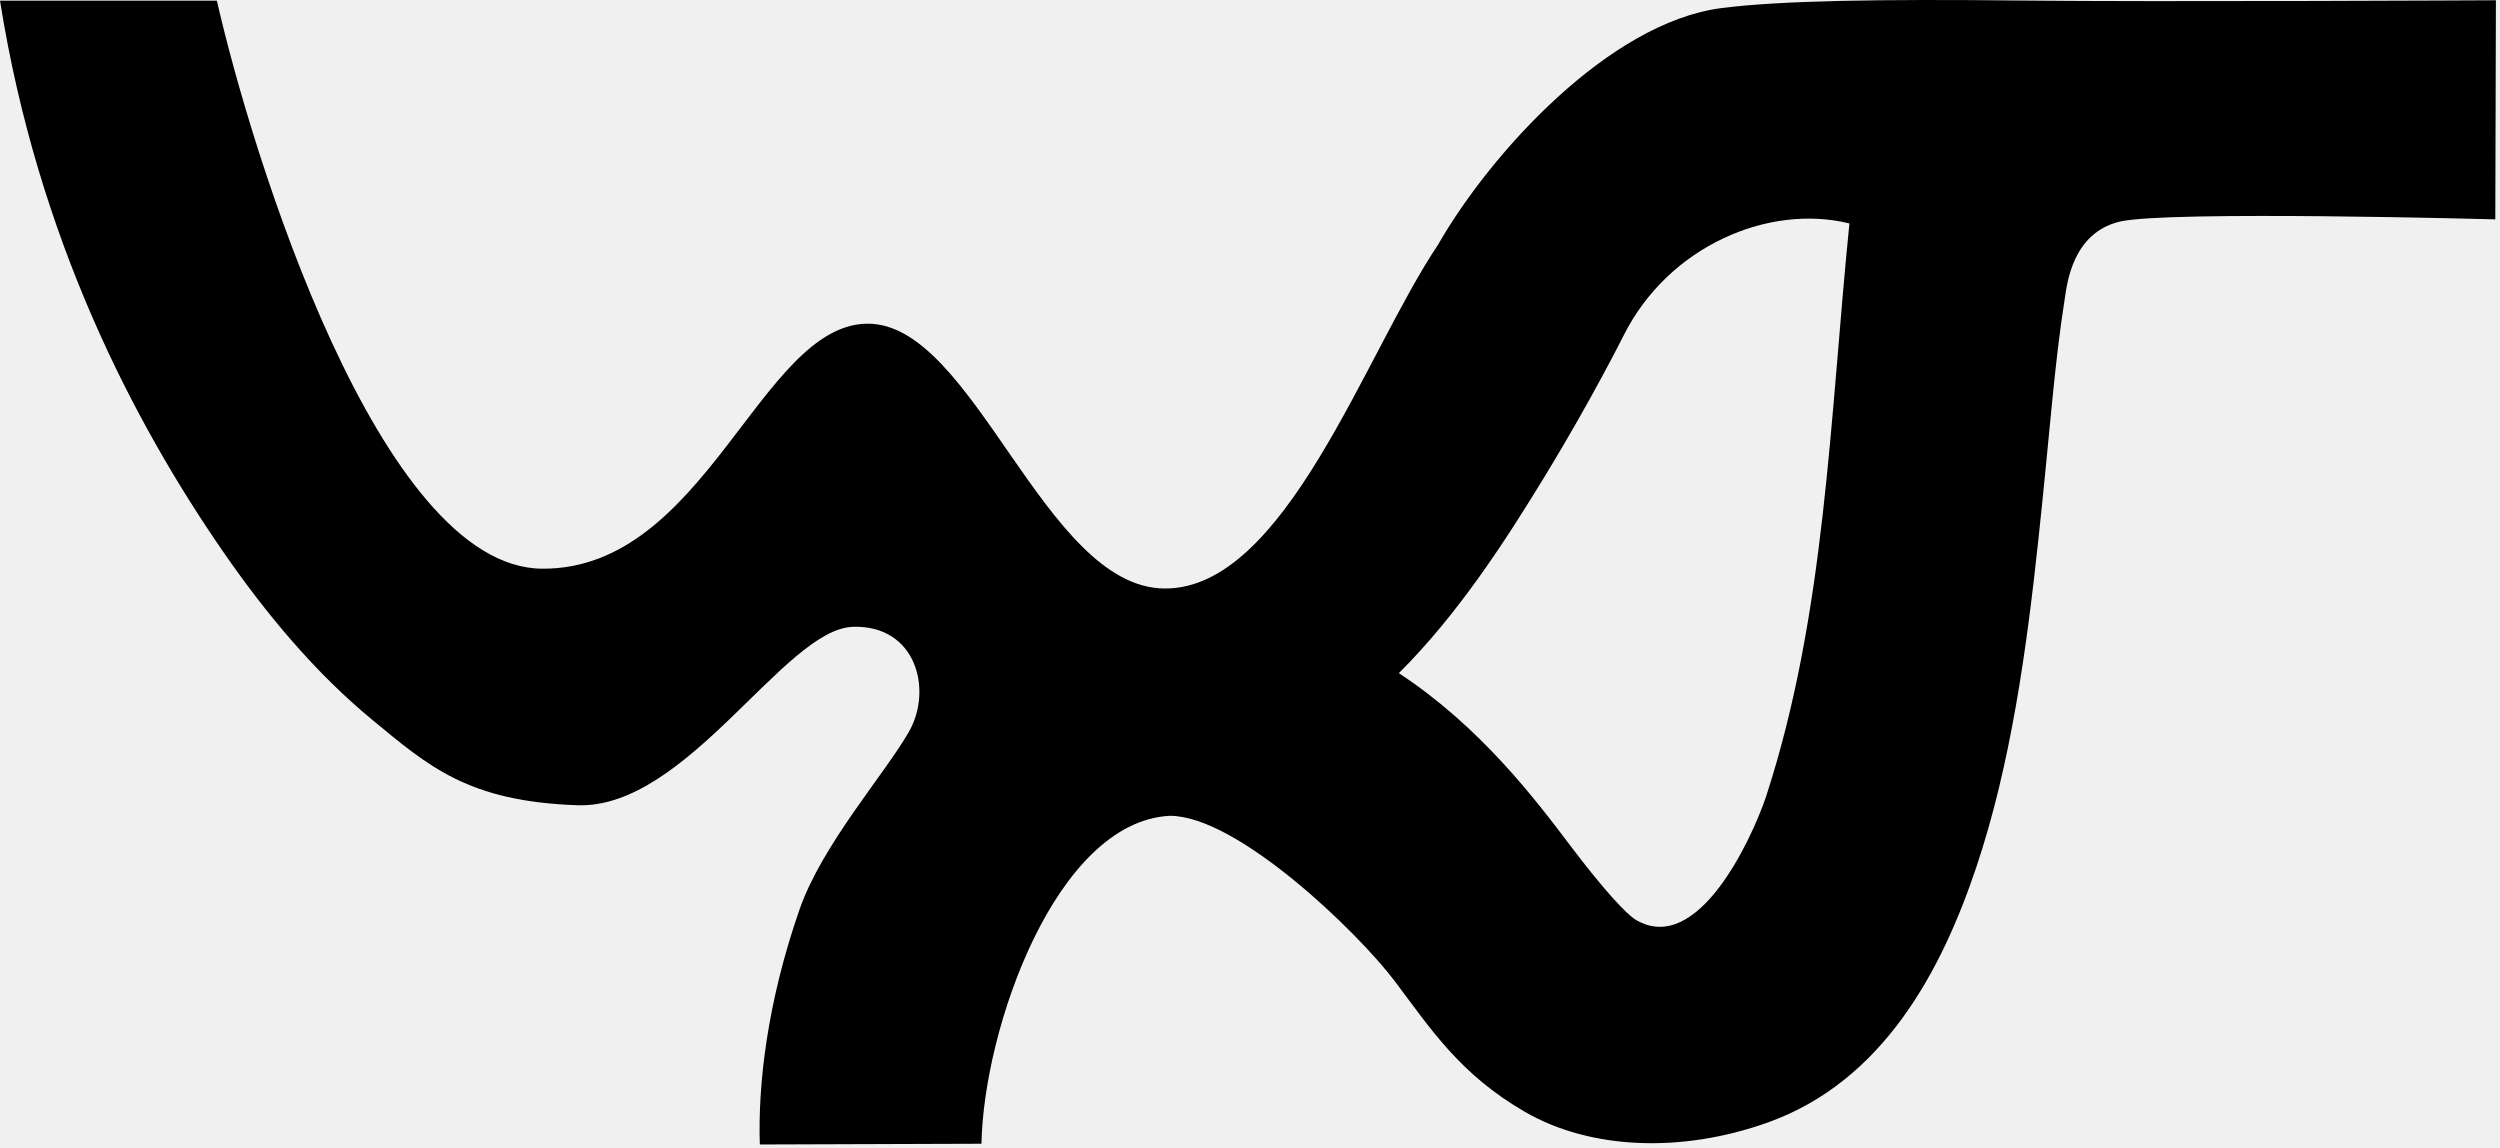
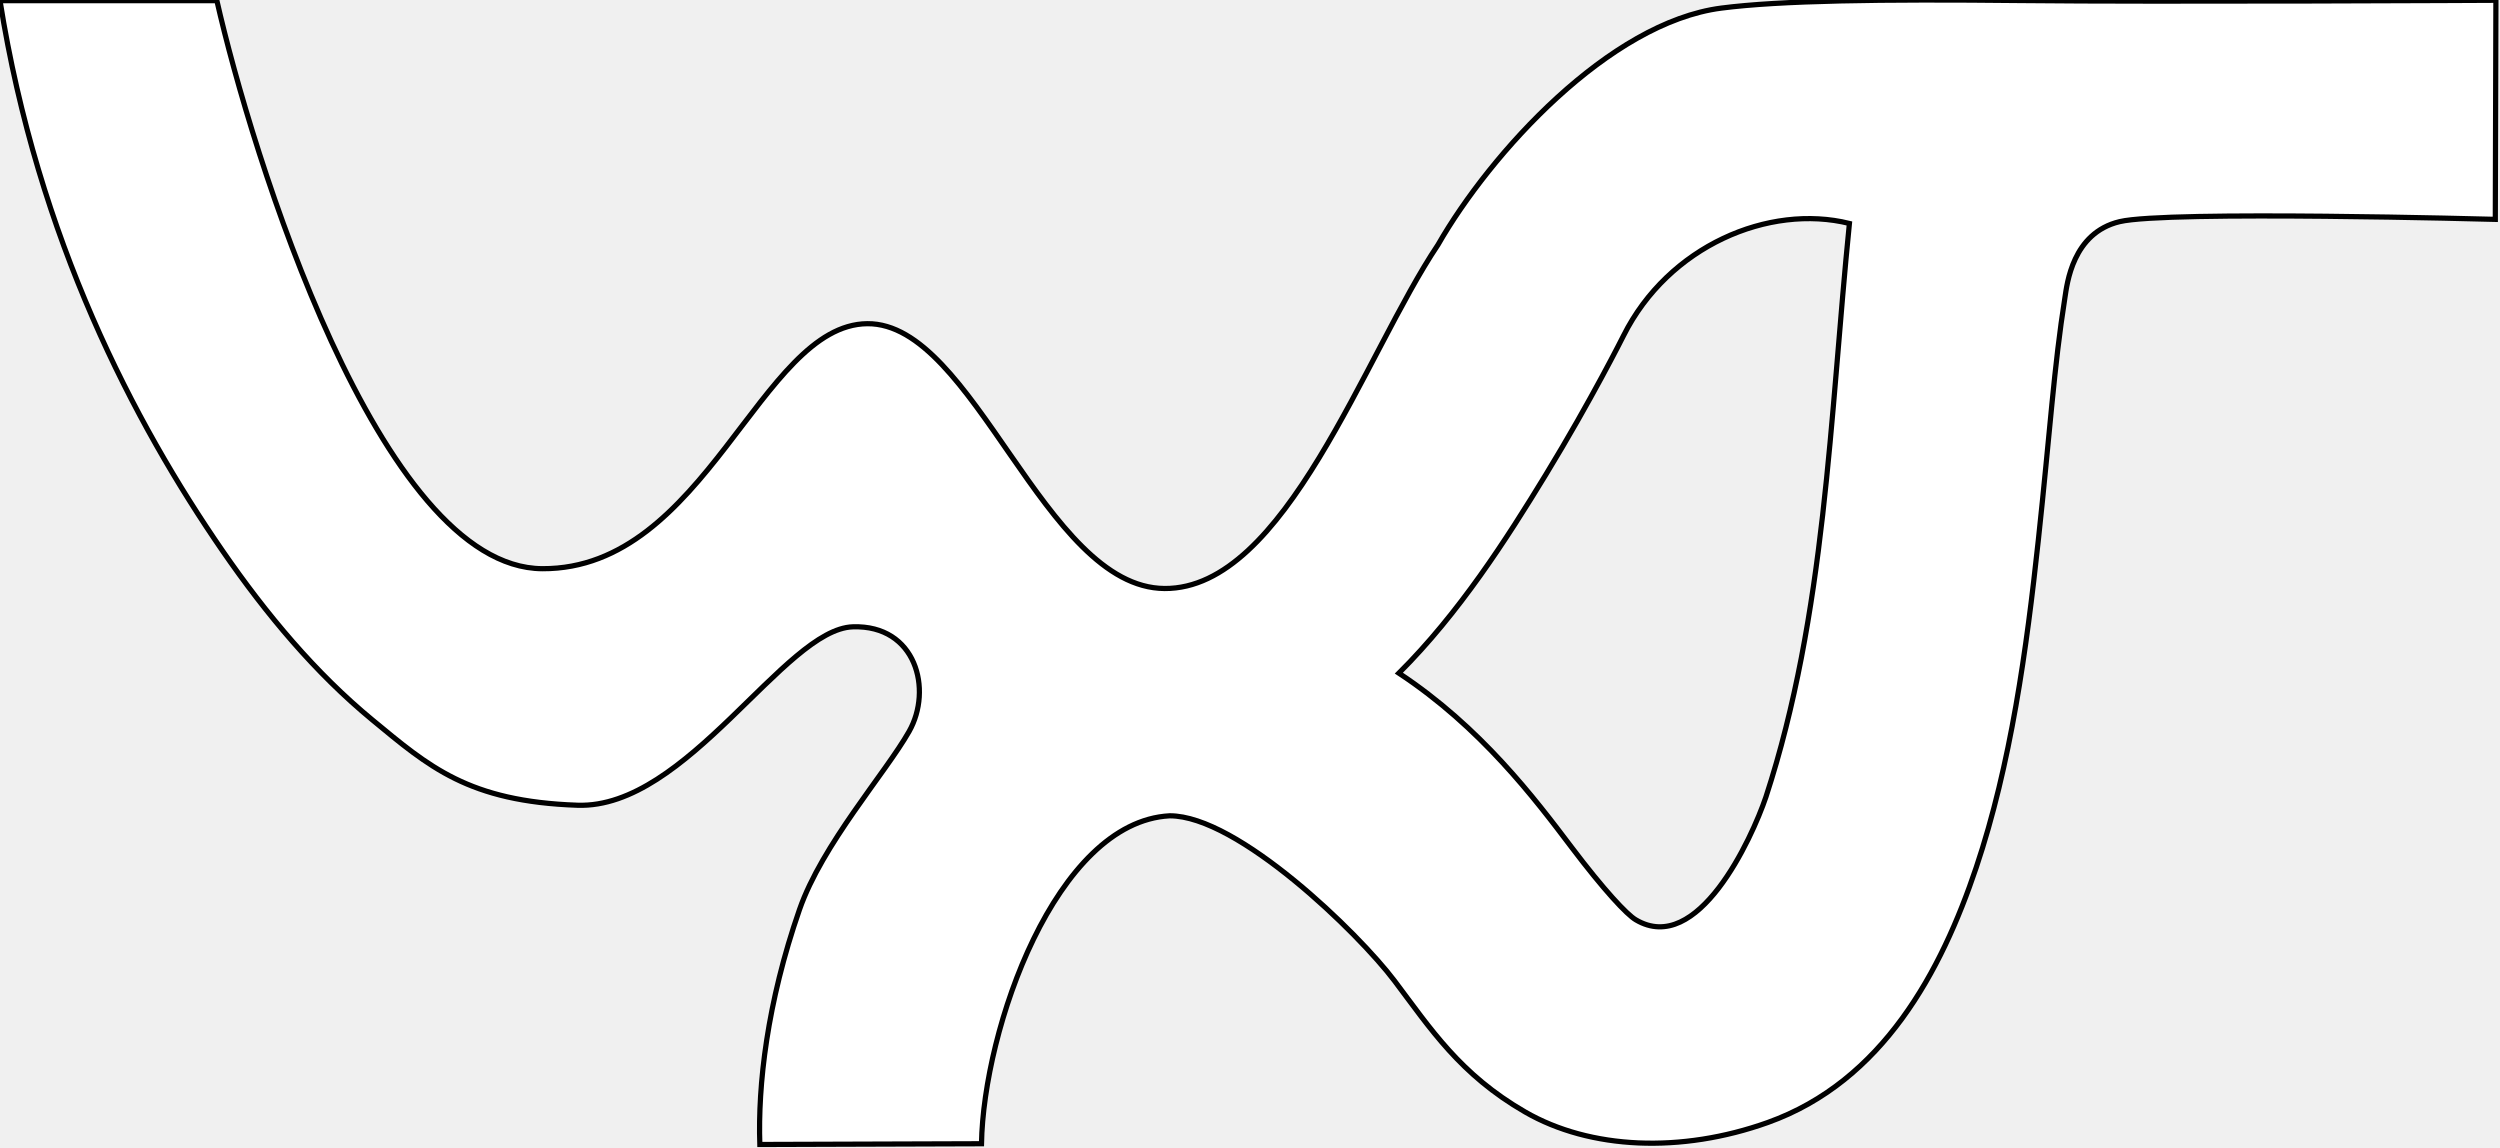
<svg xmlns="http://www.w3.org/2000/svg" version="1.1" width="100%" height="100%" viewBox="0 0 959 440">
  <defs>
    <style type="text/css">
-         .wxt_logo {fill:#000;}
-         @media screen {.wxt_logo {fill: #FFF; stroke: #000; stroke-width:2}}
+         .wxt_logo {fill: #FFF; stroke: #000; stroke-width: 2}
    </style>
  </defs>
  <g transform="matrix(1,0,0,0.999999,-9.690139,-462.706)">
    <path class="wxt_logo" d="M 784.764,462.907 C 731.024,462.326 692.43,462.921 670.007,465.811 627.017,471.362 581.506,521.329 561.299,556.613 533.122,598.635 502.75,688.719 456.447,688.458 410.144,688.196 383.39,586.462 342.36,586.875 301.33,587.289 280.416,681.138 217.754,680.859 155.092,680.579 106.13,521.184 92.881,462.951 L 9.69,462.951 C 24.231,554.631 61.332,625.086 95.038,673.976 111.891,698.421 130.803,720.946 152.498,738.838 174.193,756.732 189.292,770.163 231.225,771.597 273.157,773.031 310.595,703.989 336.854,703.157 361.105,702.388 367.523,727.211 358.429,743.277 349.335,759.343 325.088,786.584 316.372,811.635 303.908,847.457 300.392,879.147 301.158,901.731 L 386.183,901.445 C 386.976,857.401 414.64,778.01 458.372,775.649 484.469,775.578 530.779,820.599 544.618,838.95 558.457,857.301 569.722,874.83 594.716,889.253 619.711,903.677 654.61,905.155 687.798,893.302 732.038,877.502 754.427,835.184 767.751,795.522 781.075,755.859 787.085,711.729 791.594,669.886 796.103,628.043 797.618,603.232 801.782,576.96 802.626,571.63 804.645,552.071 822.783,547.729 840.922,543.388 966.891,546.853 966.891,546.853 L 967.119,462.812 C 967.119,462.812 838.505,463.488 784.764,462.907 z M 719.125,548.423 C 711.601,623.145 709.985,698.35 687.102,768.407 681.562,784.778 660.877,829.586 637.208,815.558 633.789,813.584 624.964,804.151 612.506,787.666 598.426,769.033 577.658,741.586 546.294,720.926 569.337,697.97 587.523,669.636 602.691,644.735 620.238,615.93 632.361,591.694 632.423,591.569 632.423,591.569 632.464,591.488 632.464,591.488 649.719,556.999 688.334,540.783 719.125,548.423 z" />
  </g>
</svg>
